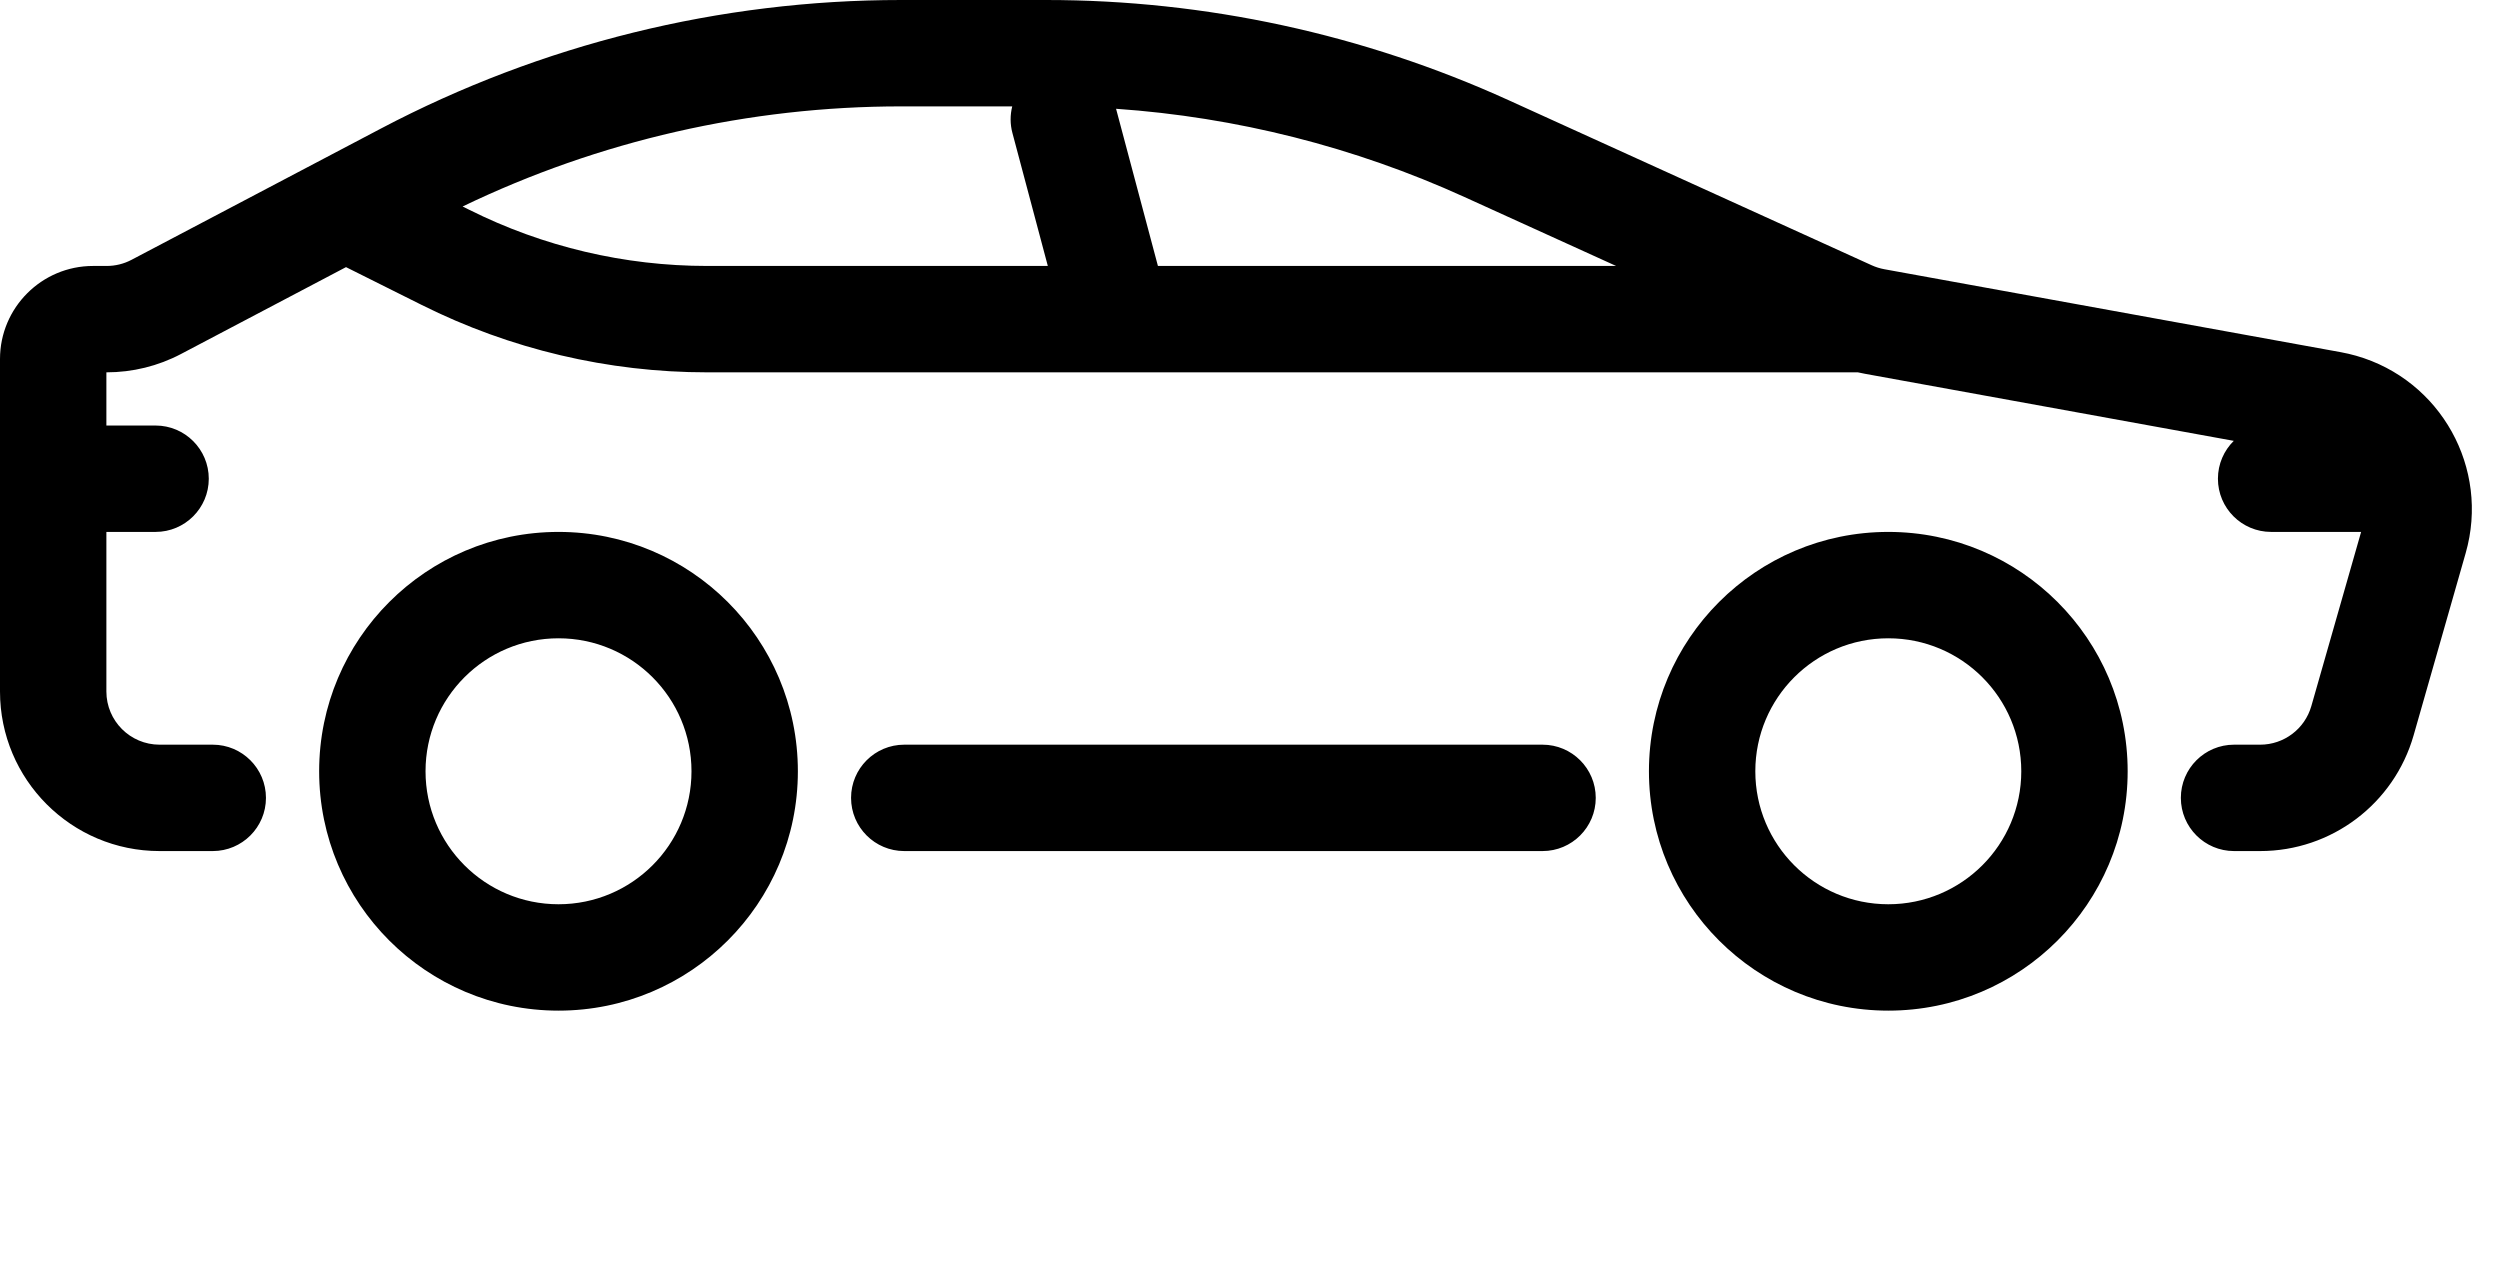
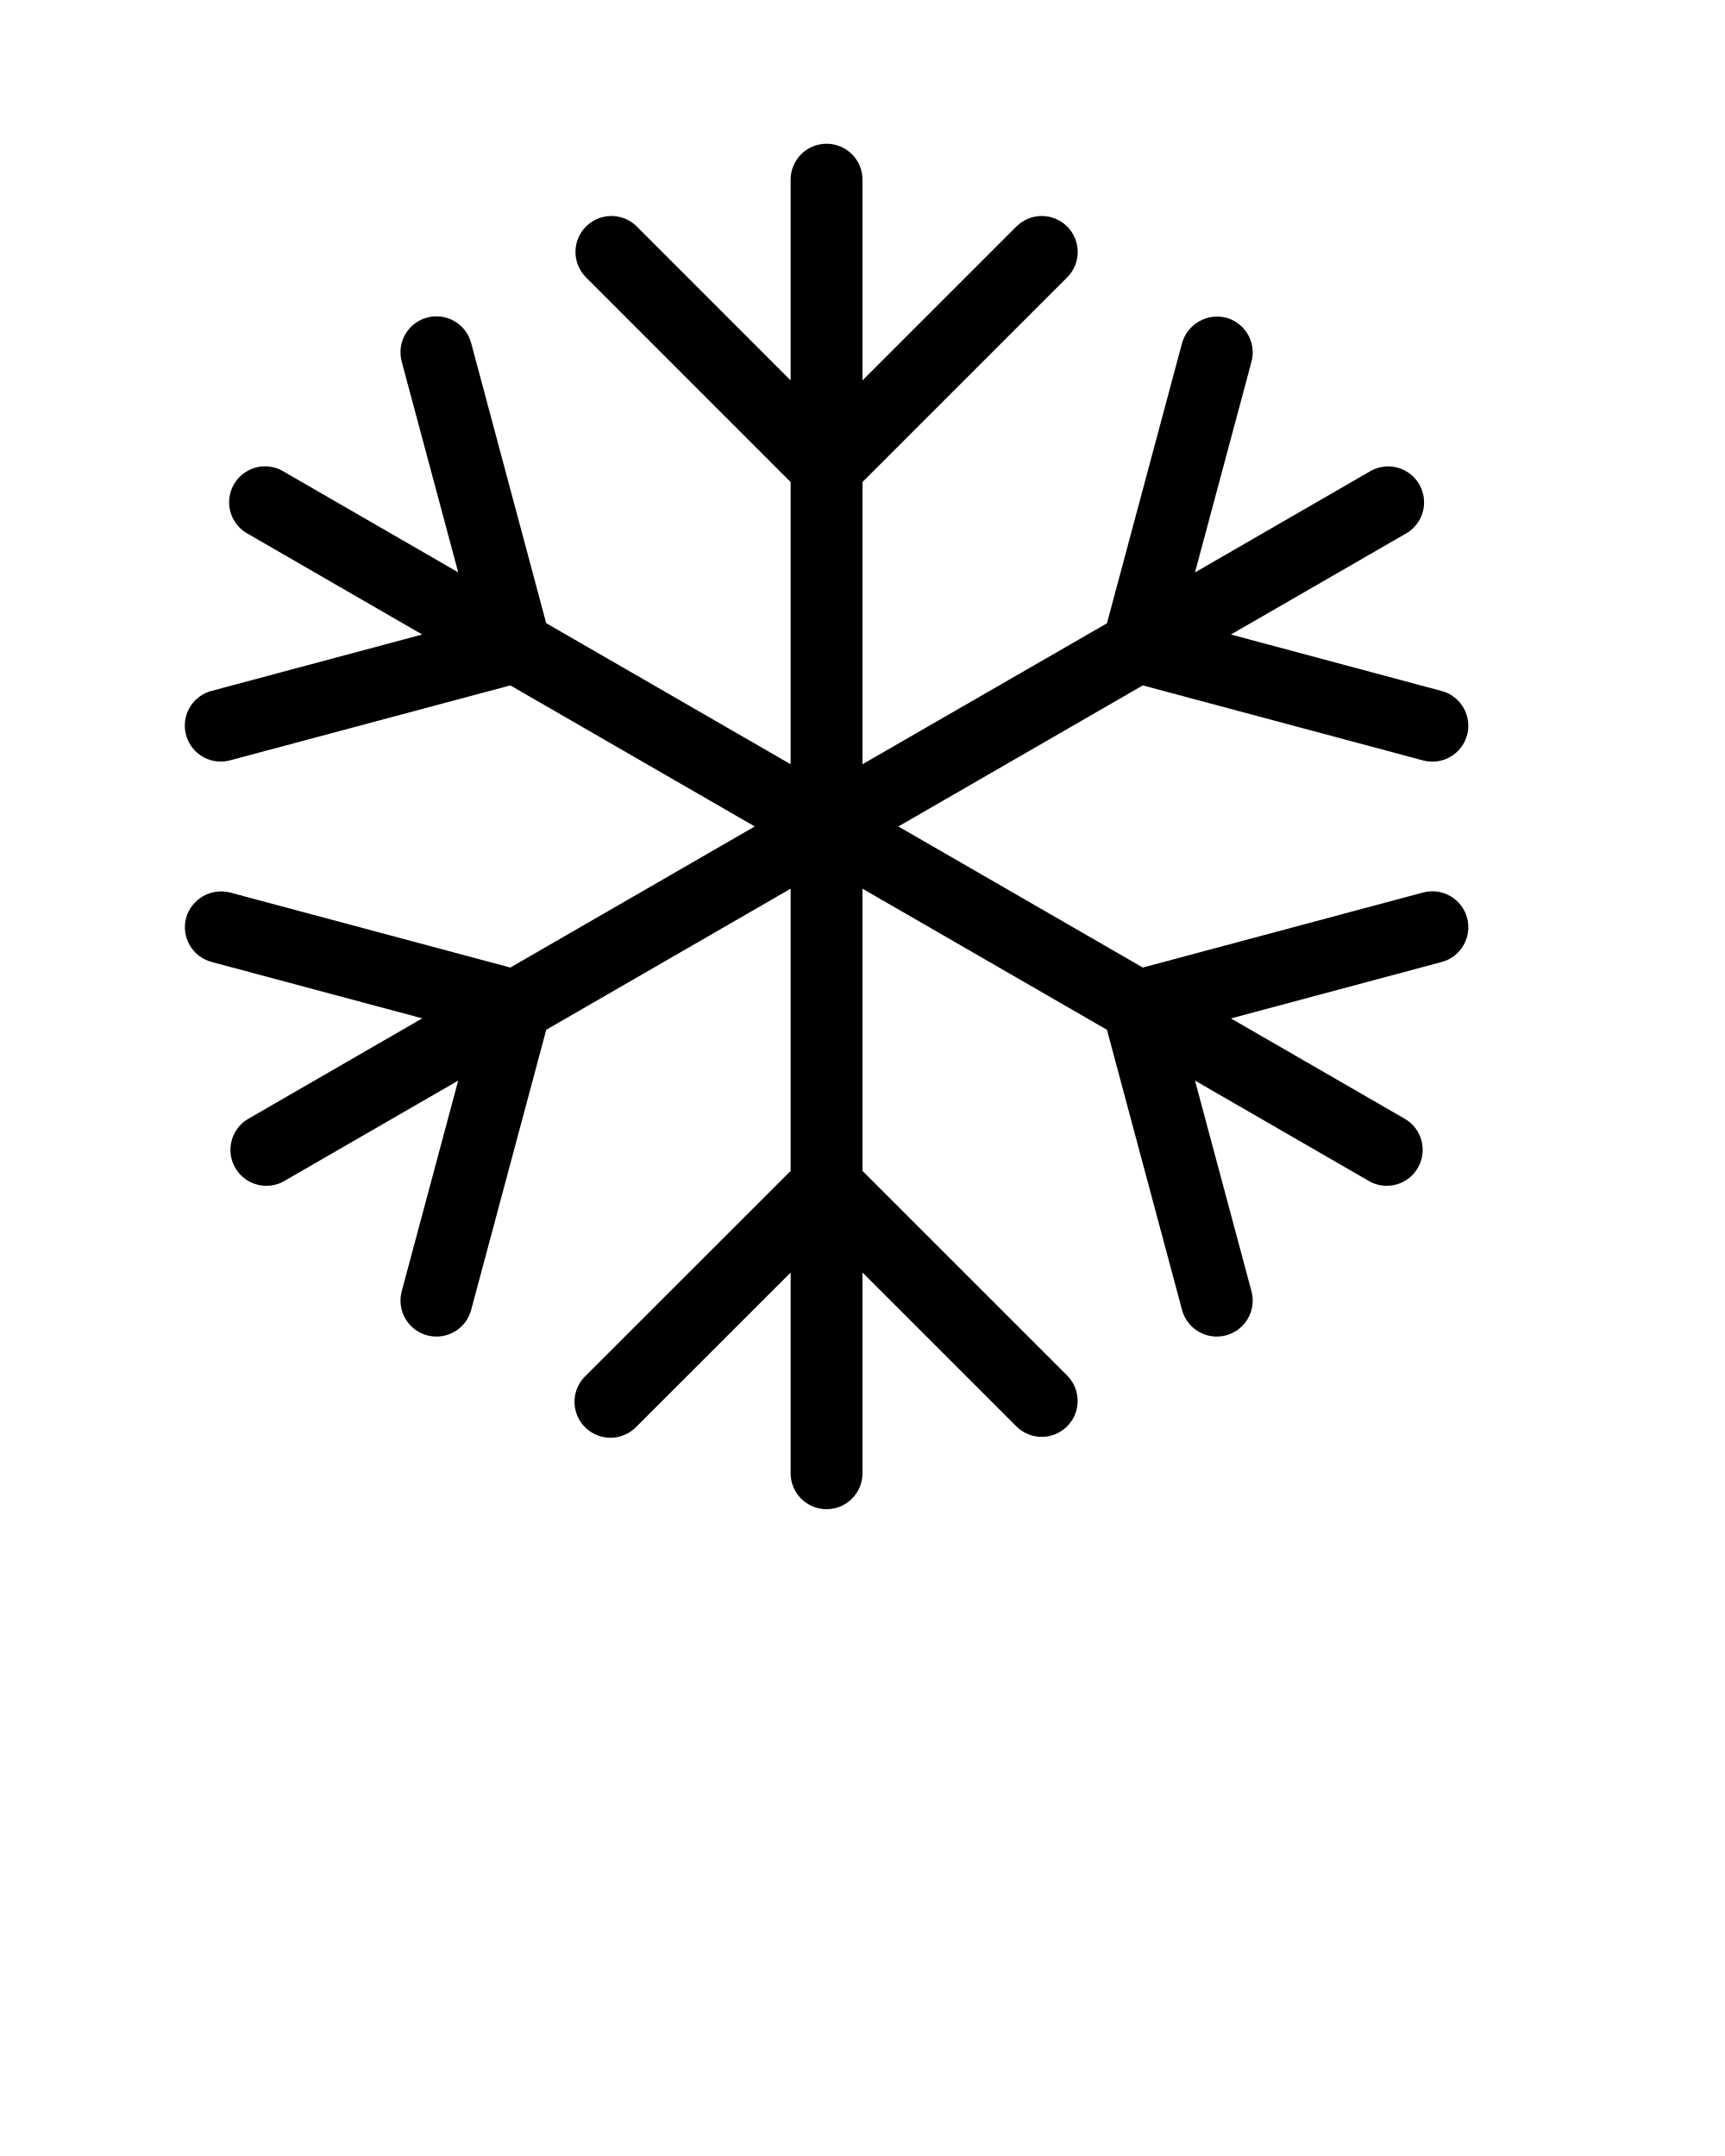
- <svg xmlns="http://www.w3.org/2000/svg" viewBox="0 0 47 23.75" version="1.1" x="0px" y="0px">
-   <g stroke="none" stroke-width="1" fill="none" fill-rule="evenodd">
-     <g transform="translate(-614, -114)" fill-rule="nonzero" fill="#000000">
-       <path d="M622.697,117.882 L622.822,117.944 C624.211,118.639 625.742,119 627.294,119 L633.699,119 L633.034,116.502 C632.988,116.332 632.99,116.16 633.03,116 L630.942,116 C628.084,116 625.267,116.644 622.697,117.882 Z M620.505,119.022 L617.403,120.655 C616.972,120.882 616.493,121 616,121 L616,122 L616.925,122 C617.477,122 617.925,122.448 617.925,123 C617.925,123.552 617.477,124 616.925,124 L616,124 L616,127 C616,127.552 616.448,128 617,128 L618,128 C618.552,128 619,128.448 619,129 C619,129.552 618.552,130 618,130 L617,130 C615.343,130 614,128.657 614,127 L614,120.75 C614,119.784 614.784,119 615.75,119 L616.006,119 C616.168,119 616.328,118.961 616.472,118.885 L621.161,116.417 C624.177,114.829 627.534,114 630.942,114 L633.668,114 C636.666,114 639.629,114.642 642.358,115.882 L649.188,118.987 C649.263,119.021 649.342,119.046 649.423,119.061 L658.007,120.621 C658.104,120.639 658.2,120.661 658.295,120.688 C659.888,121.143 660.81,122.804 660.355,124.397 L659.376,127.824 C659.008,129.112 657.831,130 656.491,130 L656,130 C655.448,130 655,129.552 655,129 C655,128.448 655.448,128 656,128 L656.491,128 C656.938,128 657.33,127.704 657.453,127.275 L658.389,124 L656.697,124 C656.145,124 655.697,123.552 655.697,123 C655.697,122.721 655.811,122.47 655.995,122.288 L649.065,121.028 C649.019,121.02 648.974,121.01 648.928,121 C648.927,121 648.926,121 648.925,121 L635.022,121 C635.007,121 634.992,121 634.977,121 L627.294,121 C625.431,121 623.594,120.566 621.928,119.733 L620.505,119.022 Z M644.383,119 L641.53,117.703 C639.461,116.762 637.243,116.202 634.982,116.045 L635.769,119 L644.383,119 Z M631,130 C630.448,130 630,129.552 630,129 C630,128.448 630.448,128 631,128 L643,128 C643.552,128 644,128.448 644,129 C644,129.552 643.552,130 643,130 L631,130 Z M649.5,133 C647.015,133 645,130.985 645,128.5 C645,126.015 647.015,124 649.5,124 C651.985,124 654,126.015 654,128.5 C654,130.985 651.985,133 649.5,133 Z M649.5,131 C650.881,131 652,129.881 652,128.5 C652,127.119 650.881,126 649.5,126 C648.119,126 647,127.119 647,128.5 C647,129.881 648.119,131 649.5,131 Z M624.5,133 C622.015,133 620,130.985 620,128.5 C620,126.015 622.015,124 624.5,124 C626.985,124 629,126.015 629,128.5 C629,130.985 626.985,133 624.5,133 Z M624.5,131 C625.881,131 627,129.881 627,128.5 C627,127.119 625.881,126 624.5,126 C623.119,126 622,127.119 622,128.5 C622,129.881 623.119,131 624.5,131 Z" />
-     </g>
-   </g>
+ <svg xmlns="http://www.w3.org/2000/svg" viewBox="0 0 24 30" x="0px" y="0px">
+   <path d="M15.9,9.537l3.899,1.044a.541.541,0,0,0,.13.017.5.5,0,0,0,.129-.983L17.126,8.829l2.419-1.396a.5.5,0,1,0-.5-.865l-2.419,1.397.786-2.932a.501.501,0,0,0-.354-.613.509.509,0,0,0-.612.354l-1.045,3.899L12,10.634V6.707l2.854-2.854a.5.5,0,0,0-.707-.707L12,5.293V2.5a.5.5,0,0,0-1,0V5.293L8.854,3.146a.5.5,0,0,0-.707.707L11,6.707V10.634L7.599,8.671,6.555,4.772a.5.5,0,1,0-.966.26l.786,2.932-2.419-1.397a.5.5,0,1,0-.5.865L5.874,8.829l-2.932.785a.5.5,0,0,0,.129.983.541.541,0,0,0,.13-.017L7.1,9.537,10.501,11.5,7.1,13.463,3.201,12.419a.507.507,0,0,0-.612.354.501.501,0,0,0,.354.612l2.932.785L3.456,15.567A.5.5,0,0,0,3.706,16.5a.493.493,0,0,0,.25-.067l2.419-1.397-.786,2.932a.501.501,0,0,0,.354.613.541.541,0,0,0,.13.017.5.5,0,0,0,.482-.37l1.045-3.899L11,12.366V16.293L8.146,19.146a.5.5,0,1,0,.707.707L11,17.707V20.5a.5.5,0,0,0,1,0V17.707l2.146,2.146a.5.5,0,0,0,.707-.707L12,16.293V12.366l3.401,1.963,1.045,3.899a.5.5,0,0,0,.482.37.541.541,0,0,0,.13-.017.501.501,0,0,0,.354-.613l-.786-2.932,2.419,1.397A.493.493,0,0,0,19.294,16.5a.5.5,0,0,0,.25-.933L17.126,14.171l2.932-.785a.5.5,0,0,0-.259-.967L15.9,13.463,12.499,11.5Z" />
+   <text x="0" y="39" fill="#000000" font-size="5px" font-weight="bold" font-family="'Helvetica Neue', Helvetica, Arial-Unicode, Arial, Sans-serif">Created by Travis Avery</text>
+   <text x="0" y="44" fill="#000000" font-size="5px" font-weight="bold" font-family="'Helvetica Neue', Helvetica, Arial-Unicode, Arial, Sans-serif">from the Noun Project</text>
</svg>
